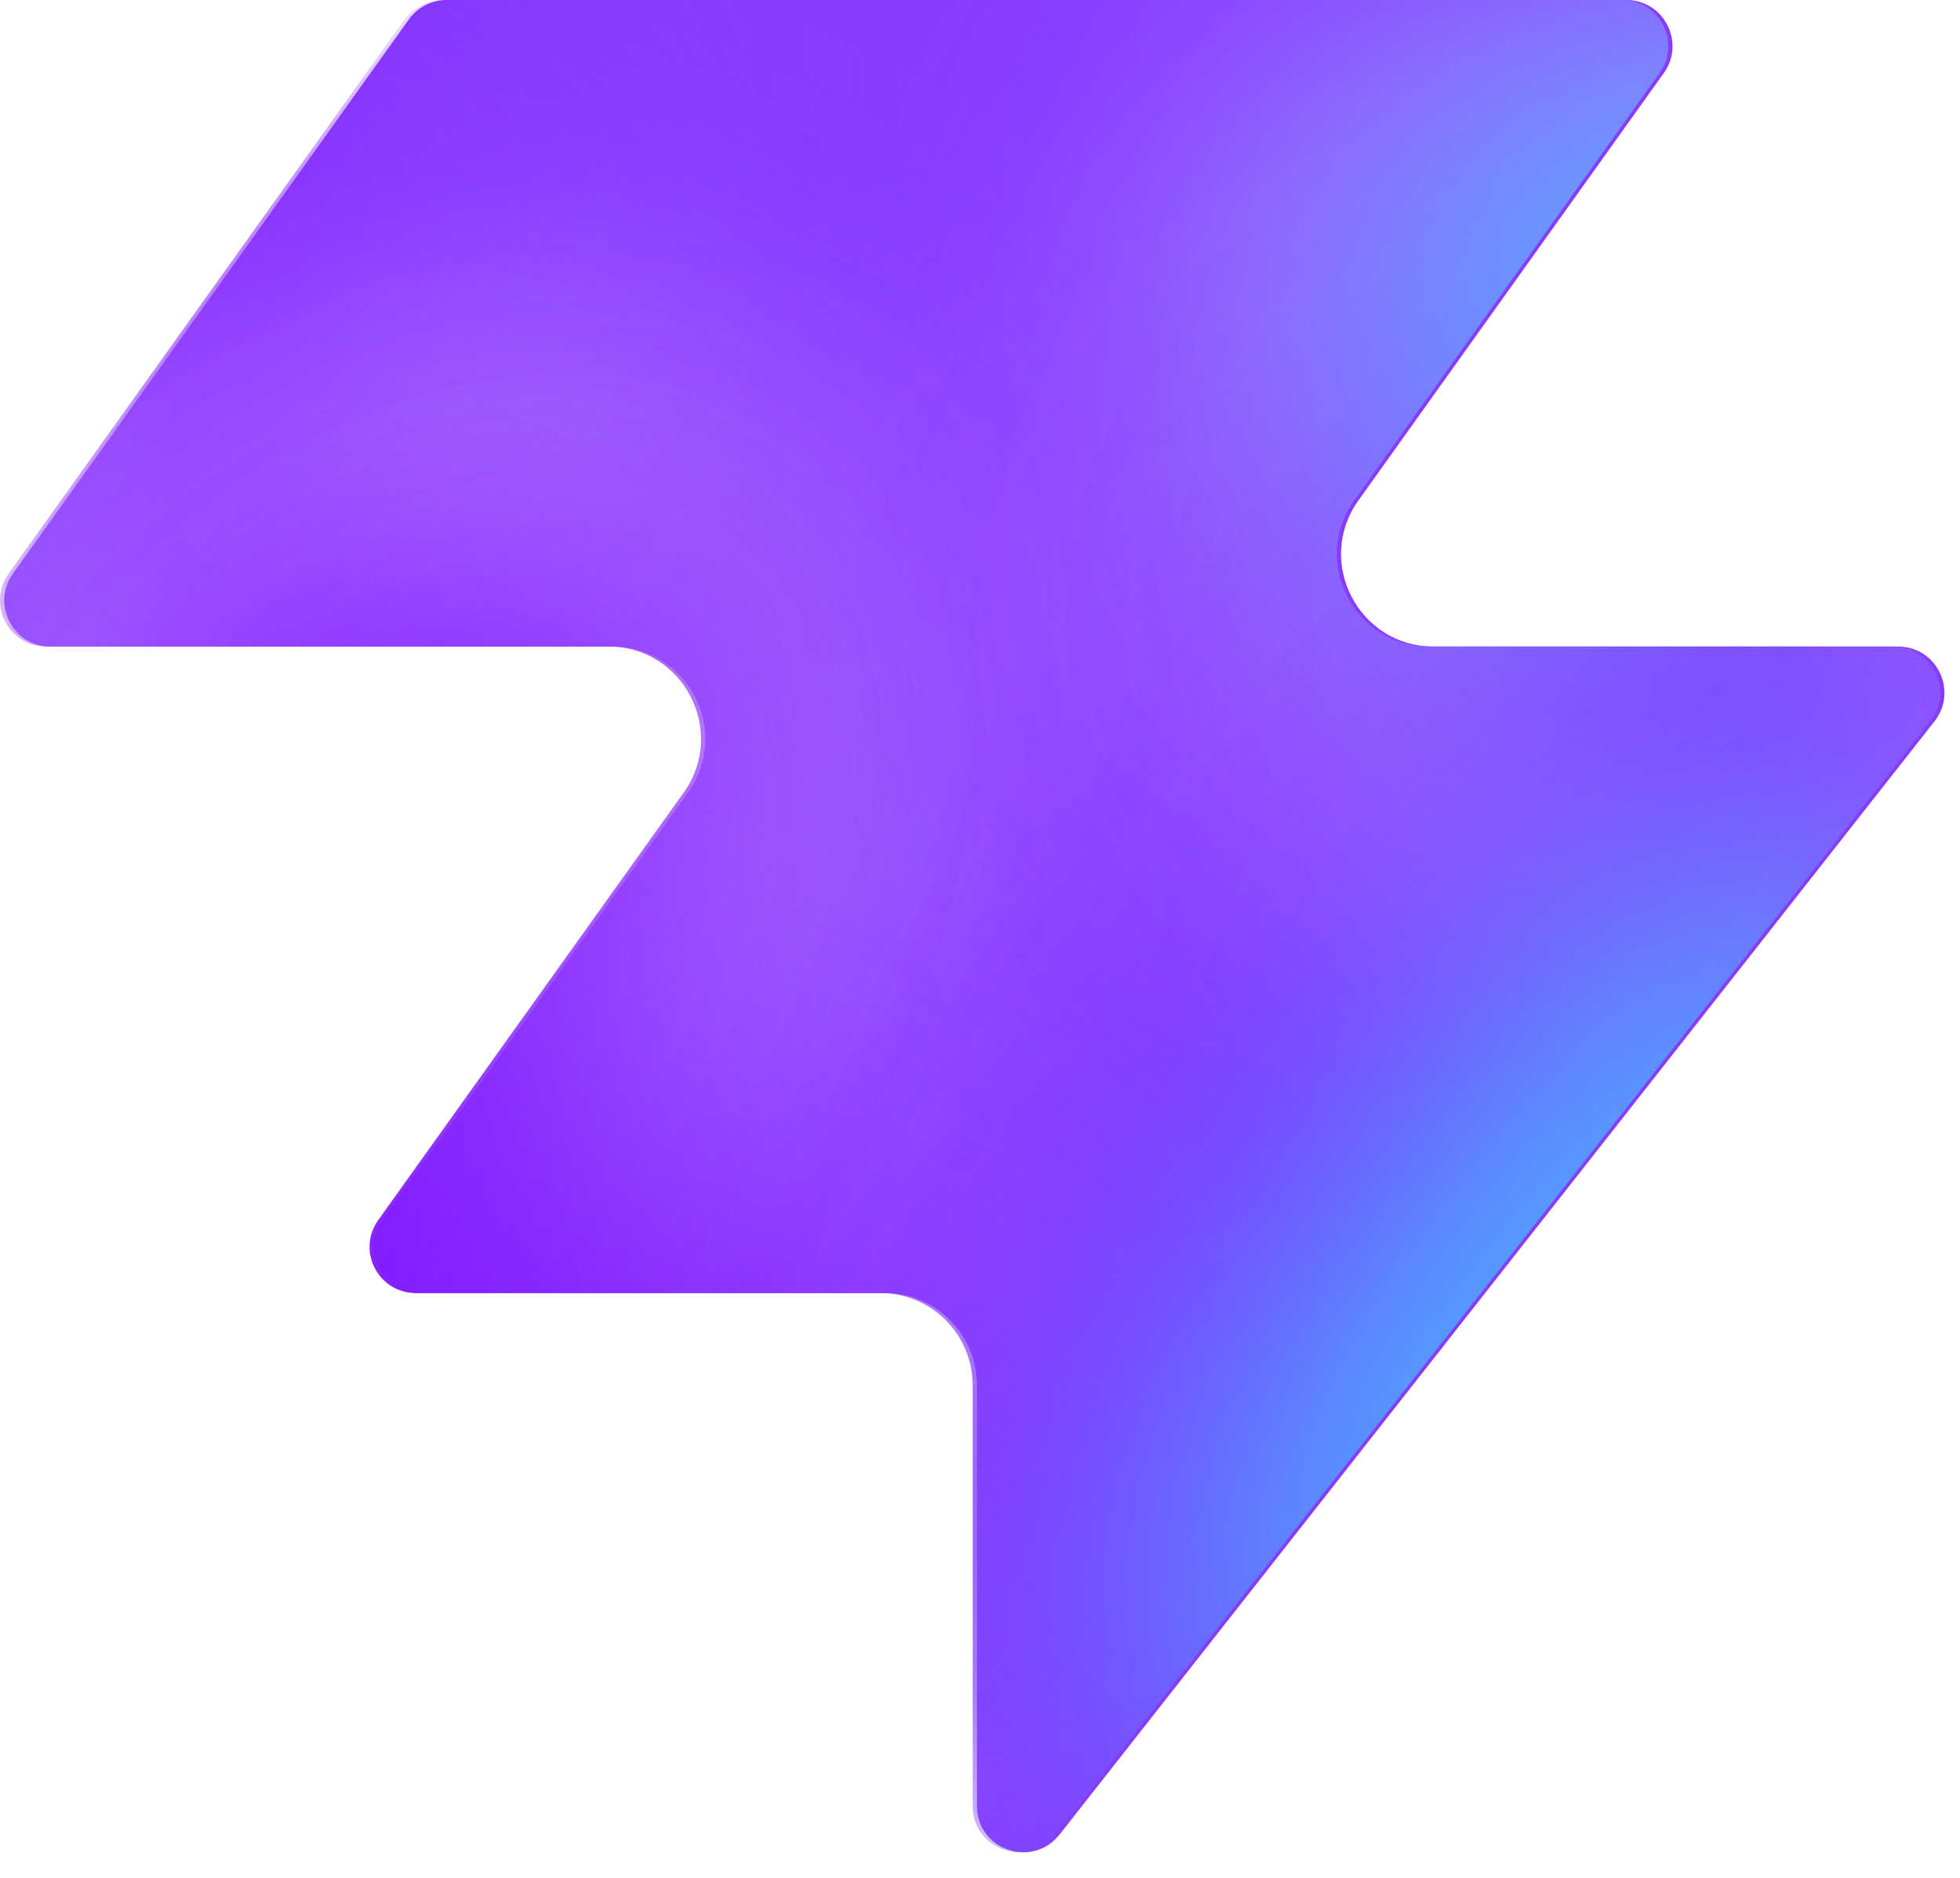
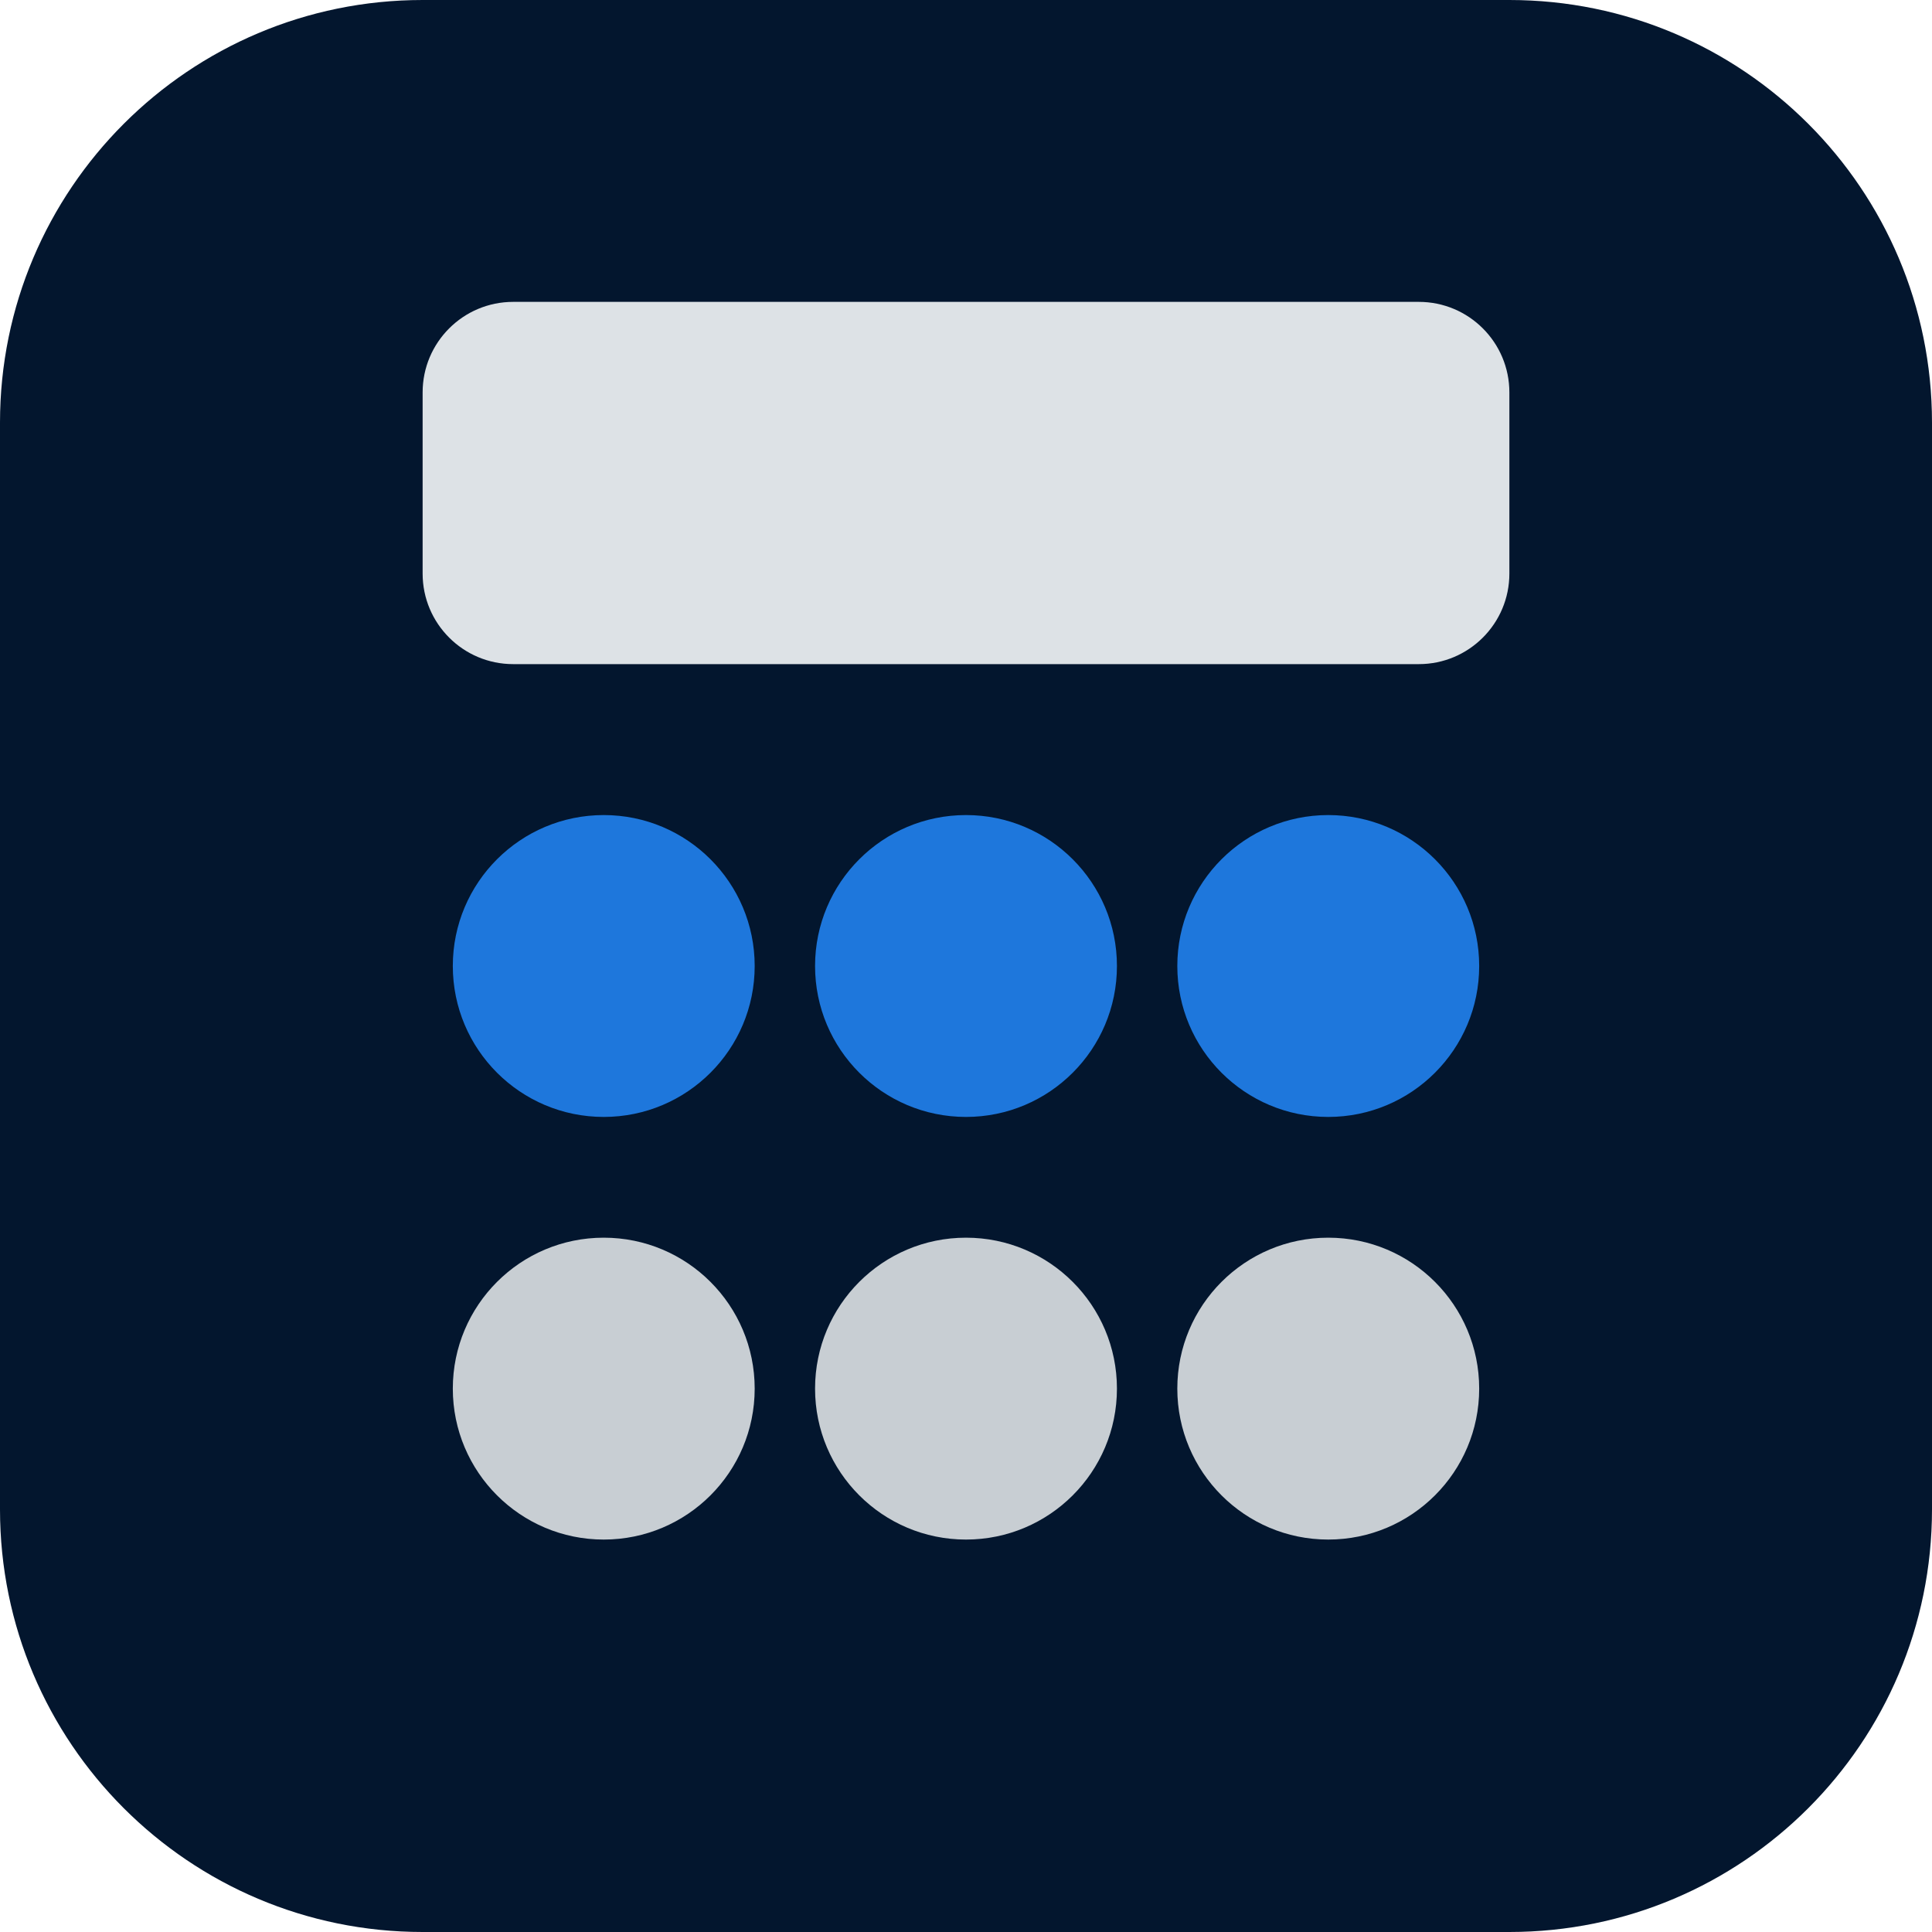
- <svg xmlns="http://www.w3.org/2000/svg" width="48" height="46" fill="none" viewBox="0 0 48 46">
-   <path fill="#863bff" d="M25.946 44.938c-.664.845-2.021.375-2.021-.698V33.937a2.26 2.26 0 0 0-2.262-2.262H10.287c-.92 0-1.456-1.04-.92-1.788l7.48-10.471c1.07-1.497 0-3.578-1.842-3.578H1.237c-.92 0-1.456-1.04-.92-1.788L10.013.474c.214-.297.556-.474.92-.474h28.894c.92 0 1.456 1.04.92 1.788l-7.48 10.471c-1.07 1.498 0 3.579 1.842 3.579h11.377c.943 0 1.473 1.088.89 1.83L25.947 44.94z" style="fill:#863bff;fill:color(display-p3 .525 .23 1);fill-opacity:1" />
-   <mask id="a" width="48" height="46" x="0" y="0" maskUnits="userSpaceOnUse" style="mask-type:alpha">
-     <path fill="#000" d="M25.842 44.938c-.664.844-2.021.375-2.021-.698V33.937a2.26 2.26 0 0 0-2.262-2.262H10.183c-.92 0-1.456-1.04-.92-1.788l7.48-10.471c1.07-1.498 0-3.579-1.842-3.579H1.133c-.92 0-1.456-1.04-.92-1.787L9.91.473c.214-.297.556-.474.92-.474h28.894c.92 0 1.456 1.04.92 1.788l-7.48 10.471c-1.07 1.498 0 3.578 1.842 3.578h11.377c.943 0 1.473 1.088.89 1.832L25.843 44.94z" style="fill:#000;fill-opacity:1" />
-   </mask>
-   <g mask="url(#a)">
-     <g filter="url(#b)">
-       <ellipse cx="5.508" cy="14.704" fill="#ede6ff" rx="5.508" ry="14.704" style="fill:#ede6ff;fill:color(display-p3 .927 .903 1);fill-opacity:1" transform="matrix(.00324 1 1 -.00324 -4.47 31.516)" />
-     </g>
-     <g filter="url(#c)">
-       <ellipse cx="10.399" cy="29.851" fill="#ede6ff" rx="10.399" ry="29.851" style="fill:#ede6ff;fill:color(display-p3 .927 .903 1);fill-opacity:1" transform="matrix(.00324 1 1 -.00324 -39.328 7.883)" />
-     </g>
-     <g filter="url(#d)">
-       <ellipse cx="5.508" cy="30.487" fill="#7e14ff" rx="5.508" ry="30.487" style="fill:#7e14ff;fill:color(display-p3 .492 .077 1);fill-opacity:1" transform="rotate(89.814 -25.913 -14.639)scale(1 -1)" />
-     </g>
-     <g filter="url(#e)">
-       <ellipse cx="5.508" cy="30.599" fill="#7e14ff" rx="5.508" ry="30.599" style="fill:#7e14ff;fill:color(display-p3 .492 .077 1);fill-opacity:1" transform="rotate(89.814 -32.644 -3.334)scale(1 -1)" />
-     </g>
-     <g filter="url(#f)">
-       <ellipse cx="5.508" cy="30.599" fill="#7e14ff" rx="5.508" ry="30.599" style="fill:#7e14ff;fill:color(display-p3 .492 .077 1);fill-opacity:1" transform="matrix(.00324 1 1 -.00324 -34.34 30.47)" />
-     </g>
-     <g filter="url(#g)">
-       <ellipse cx="14.072" cy="22.078" fill="#ede6ff" rx="14.072" ry="22.078" style="fill:#ede6ff;fill:color(display-p3 .927 .903 1);fill-opacity:1" transform="rotate(93.35 24.506 48.493)scale(-1 1)" />
-     </g>
-     <g filter="url(#h)">
-       <ellipse cx="3.47" cy="21.501" fill="#7e14ff" rx="3.47" ry="21.501" style="fill:#7e14ff;fill:color(display-p3 .492 .077 1);fill-opacity:1" transform="rotate(89.009 28.708 47.59)scale(-1 1)" />
-     </g>
-     <g filter="url(#i)">
-       <ellipse cx="3.47" cy="21.501" fill="#7e14ff" rx="3.47" ry="21.501" style="fill:#7e14ff;fill:color(display-p3 .492 .077 1);fill-opacity:1" transform="rotate(89.009 28.708 47.59)scale(-1 1)" />
-     </g>
-     <g filter="url(#j)">
-       <ellipse cx=".387" cy="8.972" fill="#7e14ff" rx="4.407" ry="29.108" style="fill:#7e14ff;fill:color(display-p3 .492 .077 1);fill-opacity:1" transform="rotate(39.51 .387 8.972)" />
-     </g>
-     <g filter="url(#k)">
-       <ellipse cx="47.523" cy="-6.092" fill="#7e14ff" rx="4.407" ry="29.108" style="fill:#7e14ff;fill:color(display-p3 .492 .077 1);fill-opacity:1" transform="rotate(37.892 47.523 -6.092)" />
-     </g>
-     <g filter="url(#l)">
-       <ellipse cx="41.412" cy="6.333" fill="#47bfff" rx="5.971" ry="9.665" style="fill:#47bfff;fill:color(display-p3 .28 .748 1);fill-opacity:1" transform="rotate(37.892 41.412 6.333)" />
-     </g>
-     <g filter="url(#m)">
-       <ellipse cx="-1.879" cy="38.332" fill="#7e14ff" rx="4.407" ry="29.108" style="fill:#7e14ff;fill:color(display-p3 .492 .077 1);fill-opacity:1" transform="rotate(37.892 -1.88 38.332)" />
-     </g>
-     <g filter="url(#n)">
-       <ellipse cx="-1.879" cy="38.332" fill="#7e14ff" rx="4.407" ry="29.108" style="fill:#7e14ff;fill:color(display-p3 .492 .077 1);fill-opacity:1" transform="rotate(37.892 -1.88 38.332)" />
-     </g>
-     <g filter="url(#o)">
-       <ellipse cx="35.651" cy="29.907" fill="#7e14ff" rx="4.407" ry="29.108" style="fill:#7e14ff;fill:color(display-p3 .492 .077 1);fill-opacity:1" transform="rotate(37.892 35.651 29.907)" />
-     </g>
-     <g filter="url(#p)">
-       <ellipse cx="38.418" cy="32.4" fill="#47bfff" rx="5.971" ry="15.297" style="fill:#47bfff;fill:color(display-p3 .28 .748 1);fill-opacity:1" transform="rotate(37.892 38.418 32.4)" />
-     </g>
-   </g>
-   <defs>
-     <filter id="b" width="60.045" height="41.654" x="-19.77" y="16.149" color-interpolation-filters="sRGB" filterUnits="userSpaceOnUse">
-       <feFlood flood-opacity="0" result="BackgroundImageFix" />
-       <feBlend in="SourceGraphic" in2="BackgroundImageFix" result="shape" />
-       <feGaussianBlur result="effect1_foregroundBlur_2002_17158" stdDeviation="7.659" />
-     </filter>
-     <filter id="c" width="90.34" height="51.437" x="-54.613" y="-7.533" color-interpolation-filters="sRGB" filterUnits="userSpaceOnUse">
-       <feFlood flood-opacity="0" result="BackgroundImageFix" />
-       <feBlend in="SourceGraphic" in2="BackgroundImageFix" result="shape" />
-       <feGaussianBlur result="effect1_foregroundBlur_2002_17158" stdDeviation="7.659" />
-     </filter>
-     <filter id="d" width="79.355" height="29.4" x="-49.64" y="2.03" color-interpolation-filters="sRGB" filterUnits="userSpaceOnUse">
-       <feFlood flood-opacity="0" result="BackgroundImageFix" />
-       <feBlend in="SourceGraphic" in2="BackgroundImageFix" result="shape" />
-       <feGaussianBlur result="effect1_foregroundBlur_2002_17158" stdDeviation="4.596" />
-     </filter>
-     <filter id="e" width="79.579" height="29.4" x="-45.045" y="20.029" color-interpolation-filters="sRGB" filterUnits="userSpaceOnUse">
-       <feFlood flood-opacity="0" result="BackgroundImageFix" />
-       <feBlend in="SourceGraphic" in2="BackgroundImageFix" result="shape" />
-       <feGaussianBlur result="effect1_foregroundBlur_2002_17158" stdDeviation="4.596" />
-     </filter>
-     <filter id="f" width="79.579" height="29.4" x="-43.513" y="21.178" color-interpolation-filters="sRGB" filterUnits="userSpaceOnUse">
-       <feFlood flood-opacity="0" result="BackgroundImageFix" />
-       <feBlend in="SourceGraphic" in2="BackgroundImageFix" result="shape" />
-       <feGaussianBlur result="effect1_foregroundBlur_2002_17158" stdDeviation="4.596" />
-     </filter>
-     <filter id="g" width="74.749" height="58.852" x="15.756" y="-17.901" color-interpolation-filters="sRGB" filterUnits="userSpaceOnUse">
-       <feFlood flood-opacity="0" result="BackgroundImageFix" />
-       <feBlend in="SourceGraphic" in2="BackgroundImageFix" result="shape" />
-       <feGaussianBlur result="effect1_foregroundBlur_2002_17158" stdDeviation="7.659" />
-     </filter>
-     <filter id="h" width="61.377" height="25.362" x="23.548" y="2.284" color-interpolation-filters="sRGB" filterUnits="userSpaceOnUse">
-       <feFlood flood-opacity="0" result="BackgroundImageFix" />
-       <feBlend in="SourceGraphic" in2="BackgroundImageFix" result="shape" />
-       <feGaussianBlur result="effect1_foregroundBlur_2002_17158" stdDeviation="4.596" />
-     </filter>
-     <filter id="i" width="61.377" height="25.362" x="23.548" y="2.284" color-interpolation-filters="sRGB" filterUnits="userSpaceOnUse">
-       <feFlood flood-opacity="0" result="BackgroundImageFix" />
-       <feBlend in="SourceGraphic" in2="BackgroundImageFix" result="shape" />
-       <feGaussianBlur result="effect1_foregroundBlur_2002_17158" stdDeviation="4.596" />
-     </filter>
-     <filter id="j" width="56.045" height="63.649" x="-27.636" y="-22.853" color-interpolation-filters="sRGB" filterUnits="userSpaceOnUse">
-       <feFlood flood-opacity="0" result="BackgroundImageFix" />
-       <feBlend in="SourceGraphic" in2="BackgroundImageFix" result="shape" />
-       <feGaussianBlur result="effect1_foregroundBlur_2002_17158" stdDeviation="4.596" />
-     </filter>
-     <filter id="k" width="54.814" height="64.646" x="20.116" y="-38.415" color-interpolation-filters="sRGB" filterUnits="userSpaceOnUse">
-       <feFlood flood-opacity="0" result="BackgroundImageFix" />
-       <feBlend in="SourceGraphic" in2="BackgroundImageFix" result="shape" />
-       <feGaussianBlur result="effect1_foregroundBlur_2002_17158" stdDeviation="4.596" />
-     </filter>
-     <filter id="l" width="33.541" height="35.313" x="24.641" y="-11.323" color-interpolation-filters="sRGB" filterUnits="userSpaceOnUse">
-       <feFlood flood-opacity="0" result="BackgroundImageFix" />
-       <feBlend in="SourceGraphic" in2="BackgroundImageFix" result="shape" />
-       <feGaussianBlur result="effect1_foregroundBlur_2002_17158" stdDeviation="4.596" />
-     </filter>
-     <filter id="m" width="54.814" height="64.646" x="-29.286" y="6.009" color-interpolation-filters="sRGB" filterUnits="userSpaceOnUse">
-       <feFlood flood-opacity="0" result="BackgroundImageFix" />
-       <feBlend in="SourceGraphic" in2="BackgroundImageFix" result="shape" />
-       <feGaussianBlur result="effect1_foregroundBlur_2002_17158" stdDeviation="4.596" />
-     </filter>
-     <filter id="n" width="54.814" height="64.646" x="-29.286" y="6.009" color-interpolation-filters="sRGB" filterUnits="userSpaceOnUse">
-       <feFlood flood-opacity="0" result="BackgroundImageFix" />
-       <feBlend in="SourceGraphic" in2="BackgroundImageFix" result="shape" />
-       <feGaussianBlur result="effect1_foregroundBlur_2002_17158" stdDeviation="4.596" />
-     </filter>
-     <filter id="o" width="54.814" height="64.646" x="8.244" y="-2.416" color-interpolation-filters="sRGB" filterUnits="userSpaceOnUse">
-       <feFlood flood-opacity="0" result="BackgroundImageFix" />
-       <feBlend in="SourceGraphic" in2="BackgroundImageFix" result="shape" />
-       <feGaussianBlur result="effect1_foregroundBlur_2002_17158" stdDeviation="4.596" />
-     </filter>
-     <filter id="p" width="39.409" height="43.623" x="18.713" y="10.588" color-interpolation-filters="sRGB" filterUnits="userSpaceOnUse">
-       <feFlood flood-opacity="0" result="BackgroundImageFix" />
-       <feBlend in="SourceGraphic" in2="BackgroundImageFix" result="shape" />
-       <feGaussianBlur result="effect1_foregroundBlur_2002_17158" stdDeviation="4.596" />
-     </filter>
-   </defs>
+ <svg xmlns="http://www.w3.org/2000/svg" viewBox="0 0 64 64">
+   <rect width="64" height="64" rx="14" fill="#03162E" />
+   <rect x="14" y="10" width="36" height="12" rx="3" fill="#DDE2E6" />
+   <circle cx="20" cy="32" r="5" fill="#1E77DC" />
+   <circle cx="32" cy="32" r="5" fill="#1E77DC" />
+   <circle cx="44" cy="32" r="5" fill="#1E77DC" />
+   <circle cx="20" cy="46" r="5" fill="#C8CED3" />
+   <circle cx="32" cy="46" r="5" fill="#C8CED3" />
+   <circle cx="44" cy="46" r="5" fill="#C8CED3" />
</svg>
